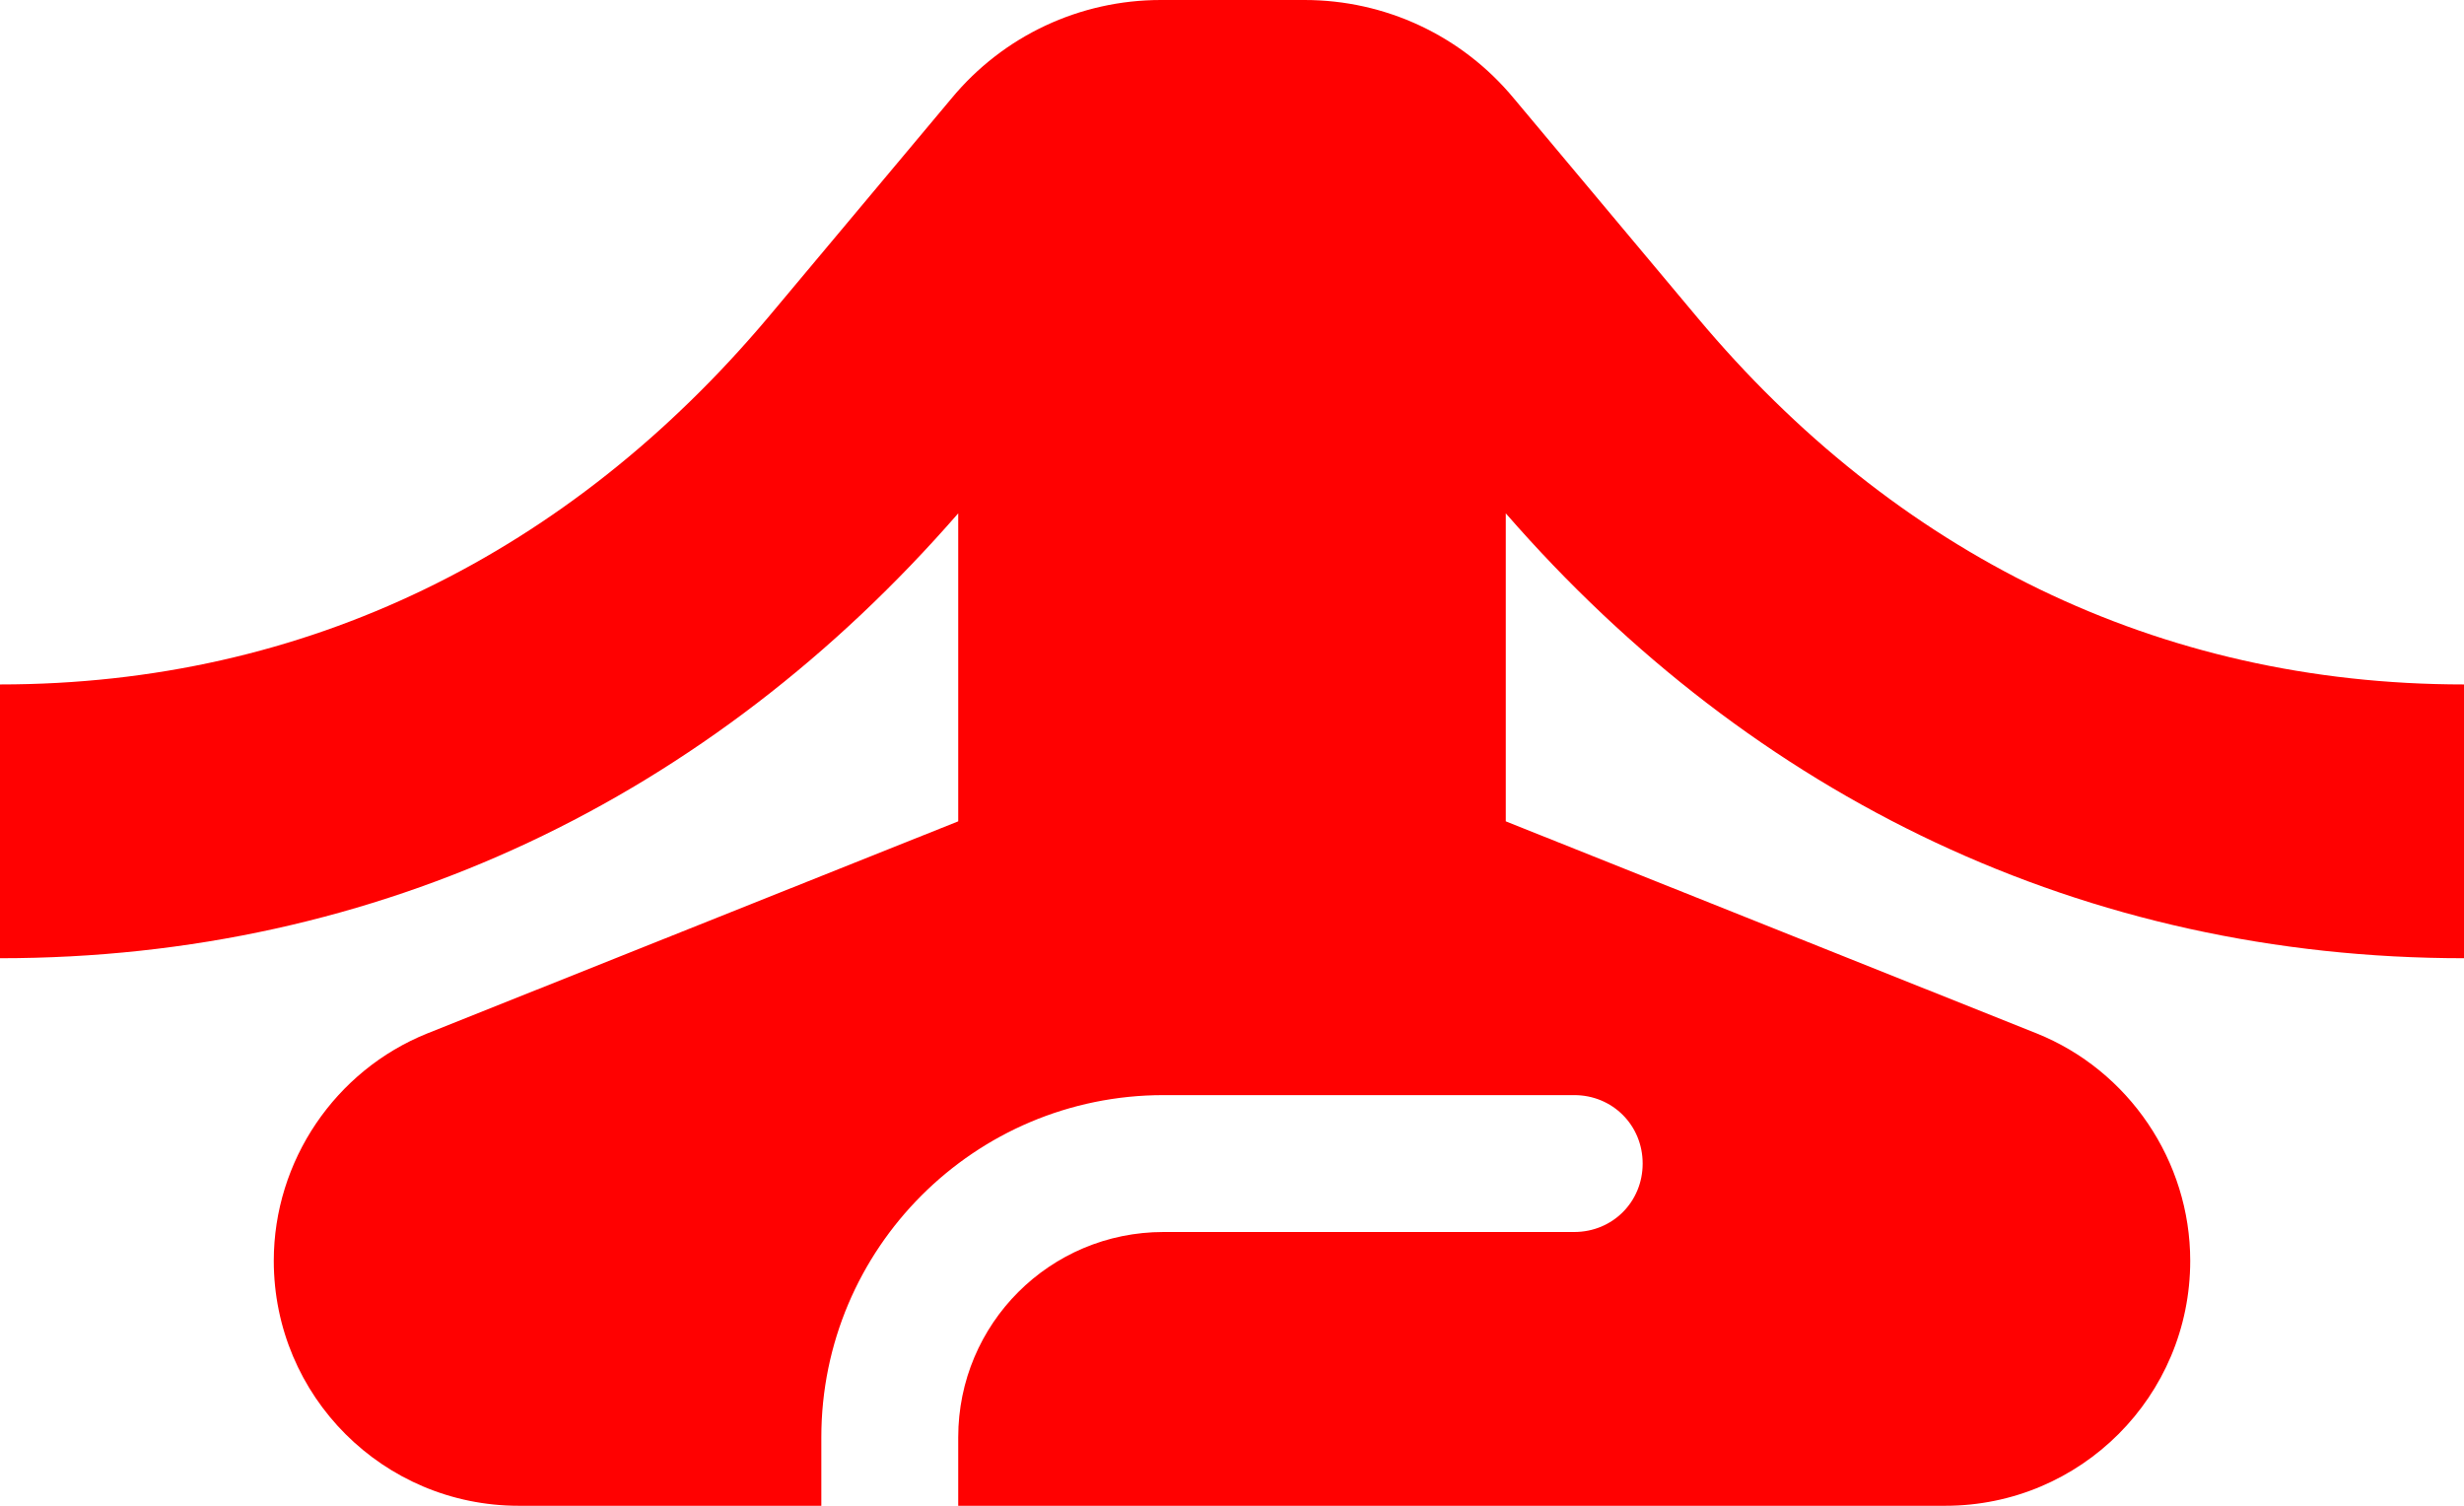
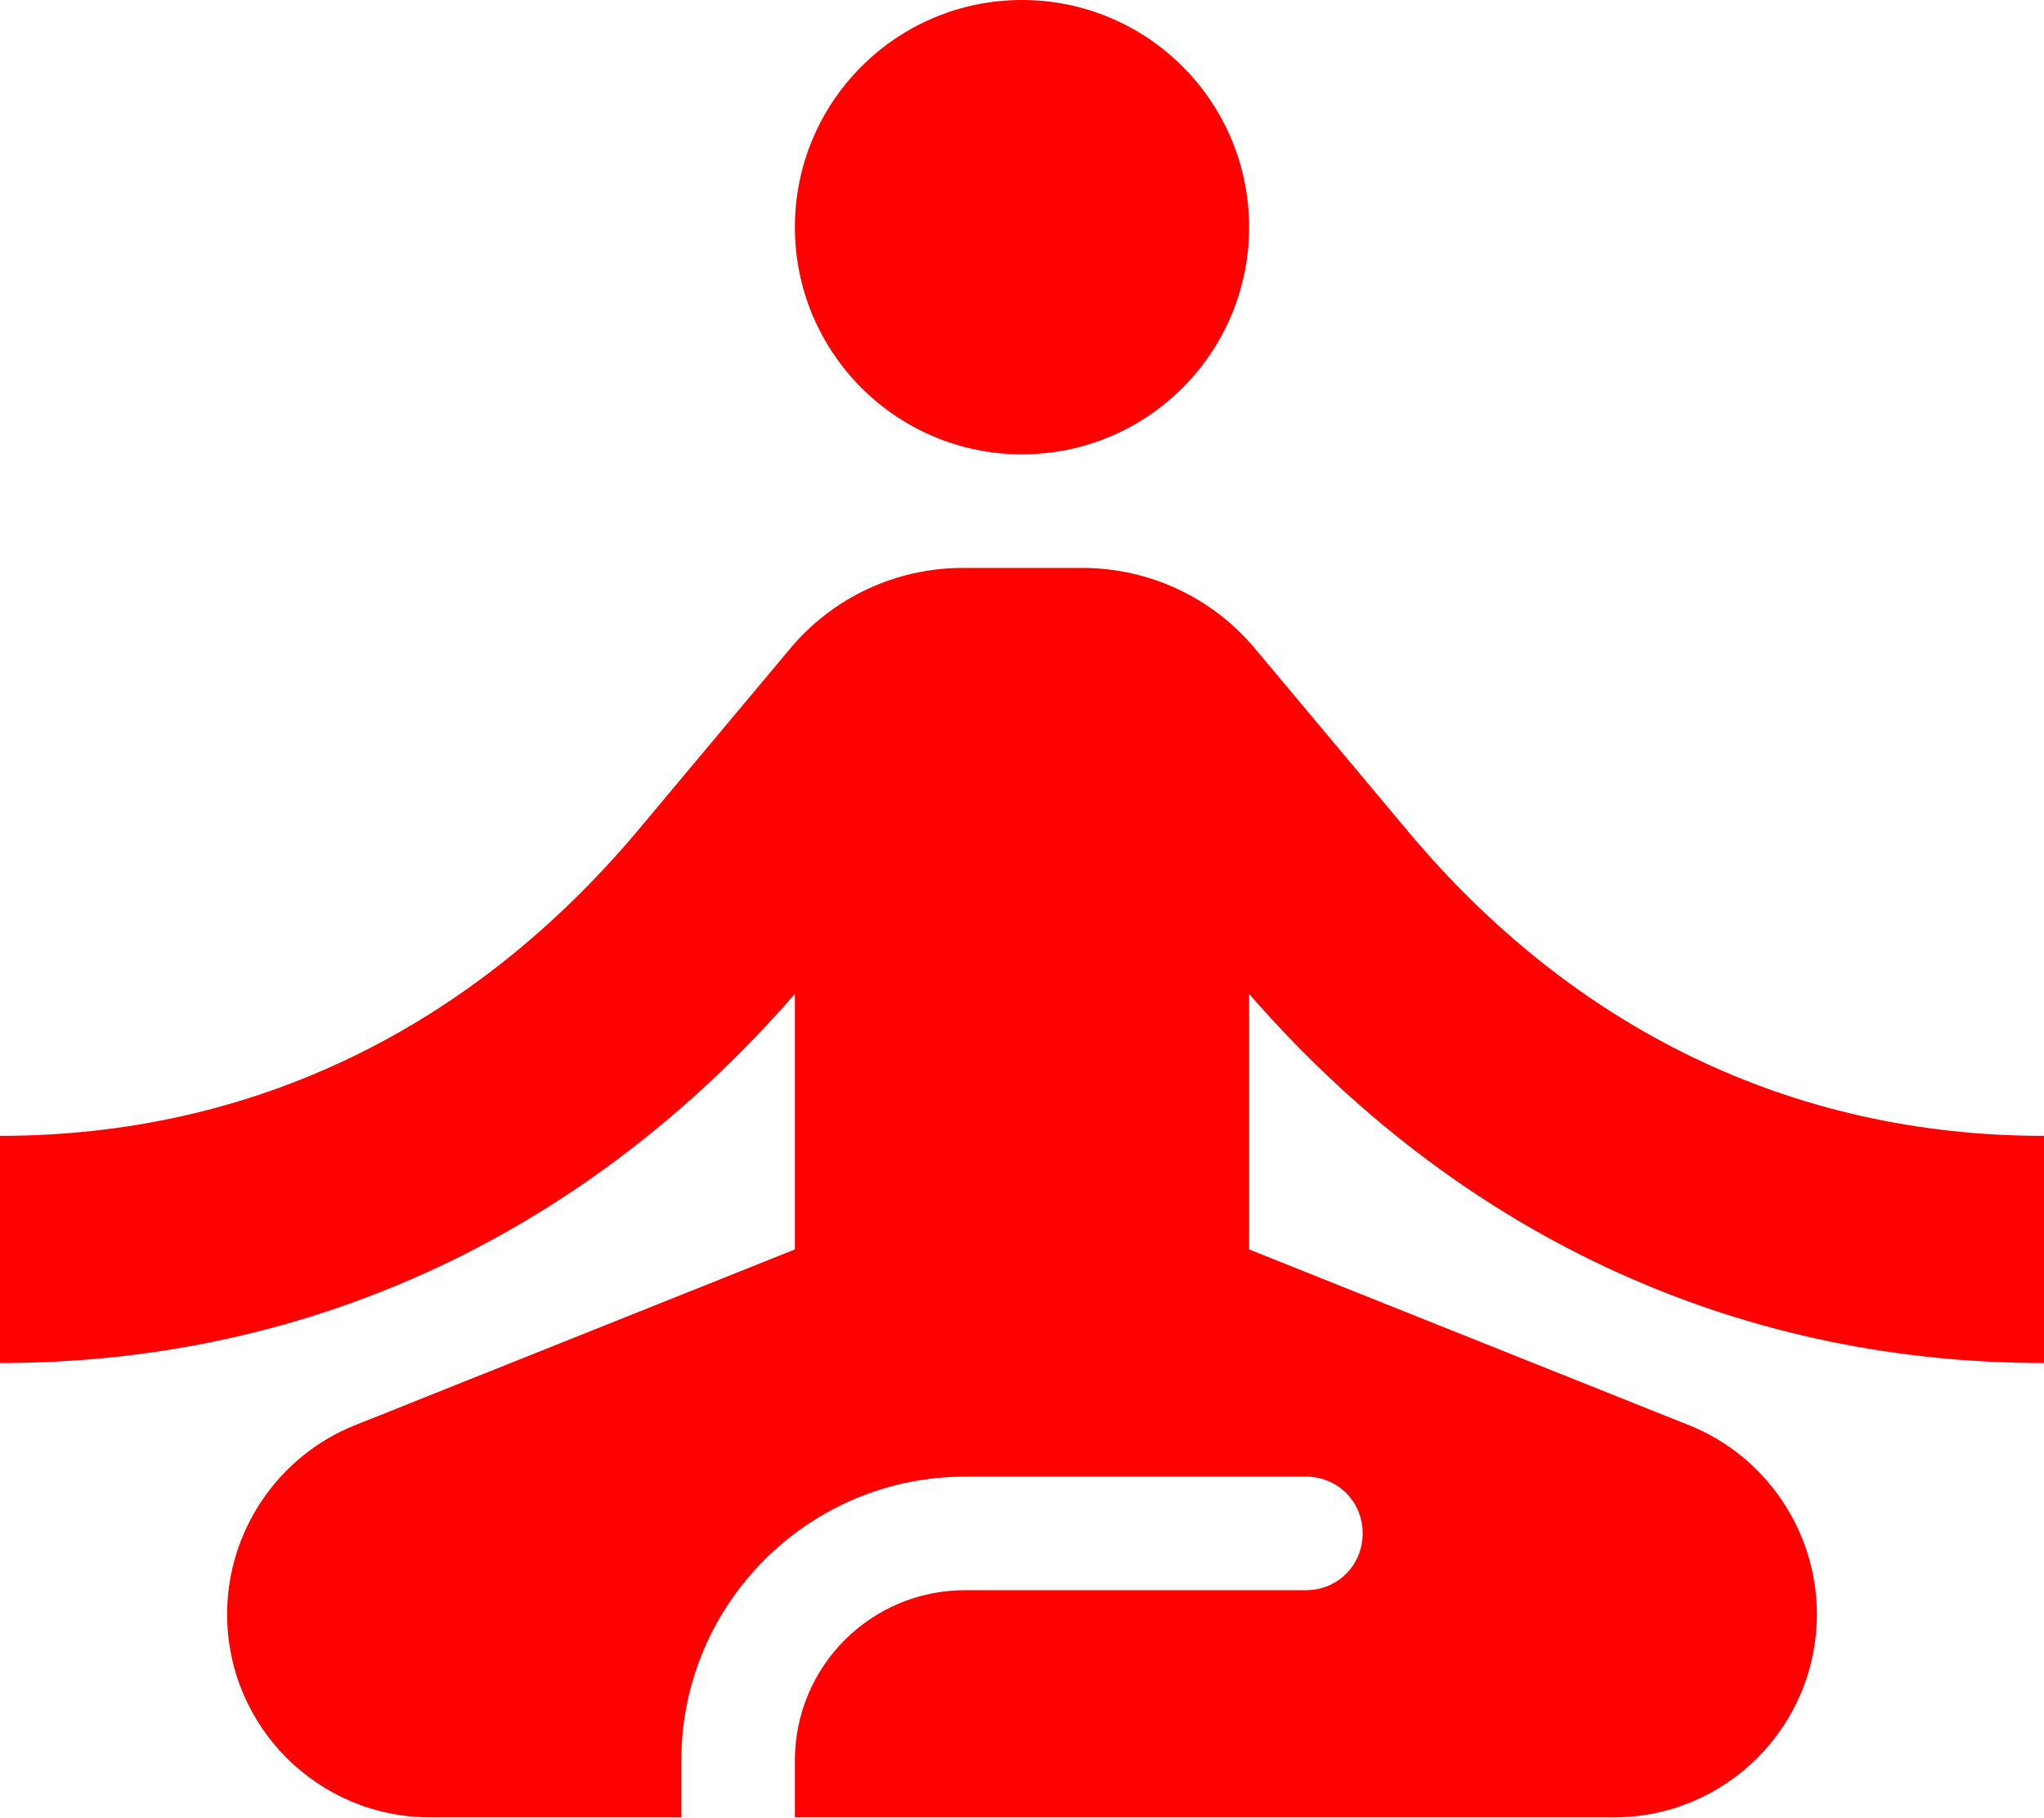
- <svg xmlns="http://www.w3.org/2000/svg" width="36" height="22" viewBox="0 0 36 22" fill="none">
-   <path d="M36 14V10C31.52 10 27.68 8.08 24.8 4.64L22.12 1.44C21.36 0.52 20.24 0 19.06 0H16.96C15.78 0 14.66 0.52 13.9 1.44L11.22 4.64C8.32 8.08 4.48 10 0 10V14C5.54 14 10.38 11.66 14 7.5V12L6.24 15.1C4.9 15.64 4 16.96 4 18.42C4 20.4 5.6 22 7.58 22H12V21C12 18.24 14.24 16 17 16H23C23.56 16 24 16.44 24 17C24 17.56 23.56 18 23 18H17C15.34 18 14 19.34 14 21V22H28.42C30.4 22 32 20.4 32 18.42C32 16.96 31.1 15.64 29.76 15.1L22 12V7.5C25.62 11.66 30.46 14 36 14Z" fill="#FF0101" />
+ <svg xmlns="http://www.w3.org/2000/svg" width="36" height="32" viewBox="0 0 36 32" fill="none">
+   <path d="M18 8C20.209 8 22 6.209 22 4C22 1.791 20.209 0 18 0C15.791 0 14 1.791 14 4C14 6.209 15.791 8 18 8Z" fill="#FF0101" />
+   <path d="M36 24V20C31.52 20 27.68 18.08 24.8 14.64L22.12 11.44C21.36 10.52 20.24 10 19.06 10H16.96C15.78 10 14.66 10.52 13.9 11.44L11.22 14.64C8.32 18.08 4.48 20 0 20V24C5.54 24 10.38 21.66 14 17.5V22L6.24 25.1C4.9 25.64 4 26.96 4 28.42C4 30.4 5.6 32 7.58 32H12V31C12 28.24 14.24 26 17 26H23C23.56 26 24 26.44 24 27C24 27.56 23.56 28 23 28H17C15.34 28 14 29.34 14 31V32H28.42C30.4 32 32 30.4 32 28.42C32 26.96 31.1 25.64 29.76 25.1L22 22V17.5C25.62 21.66 30.46 24 36 24Z" fill="#FF0101" />
</svg>
